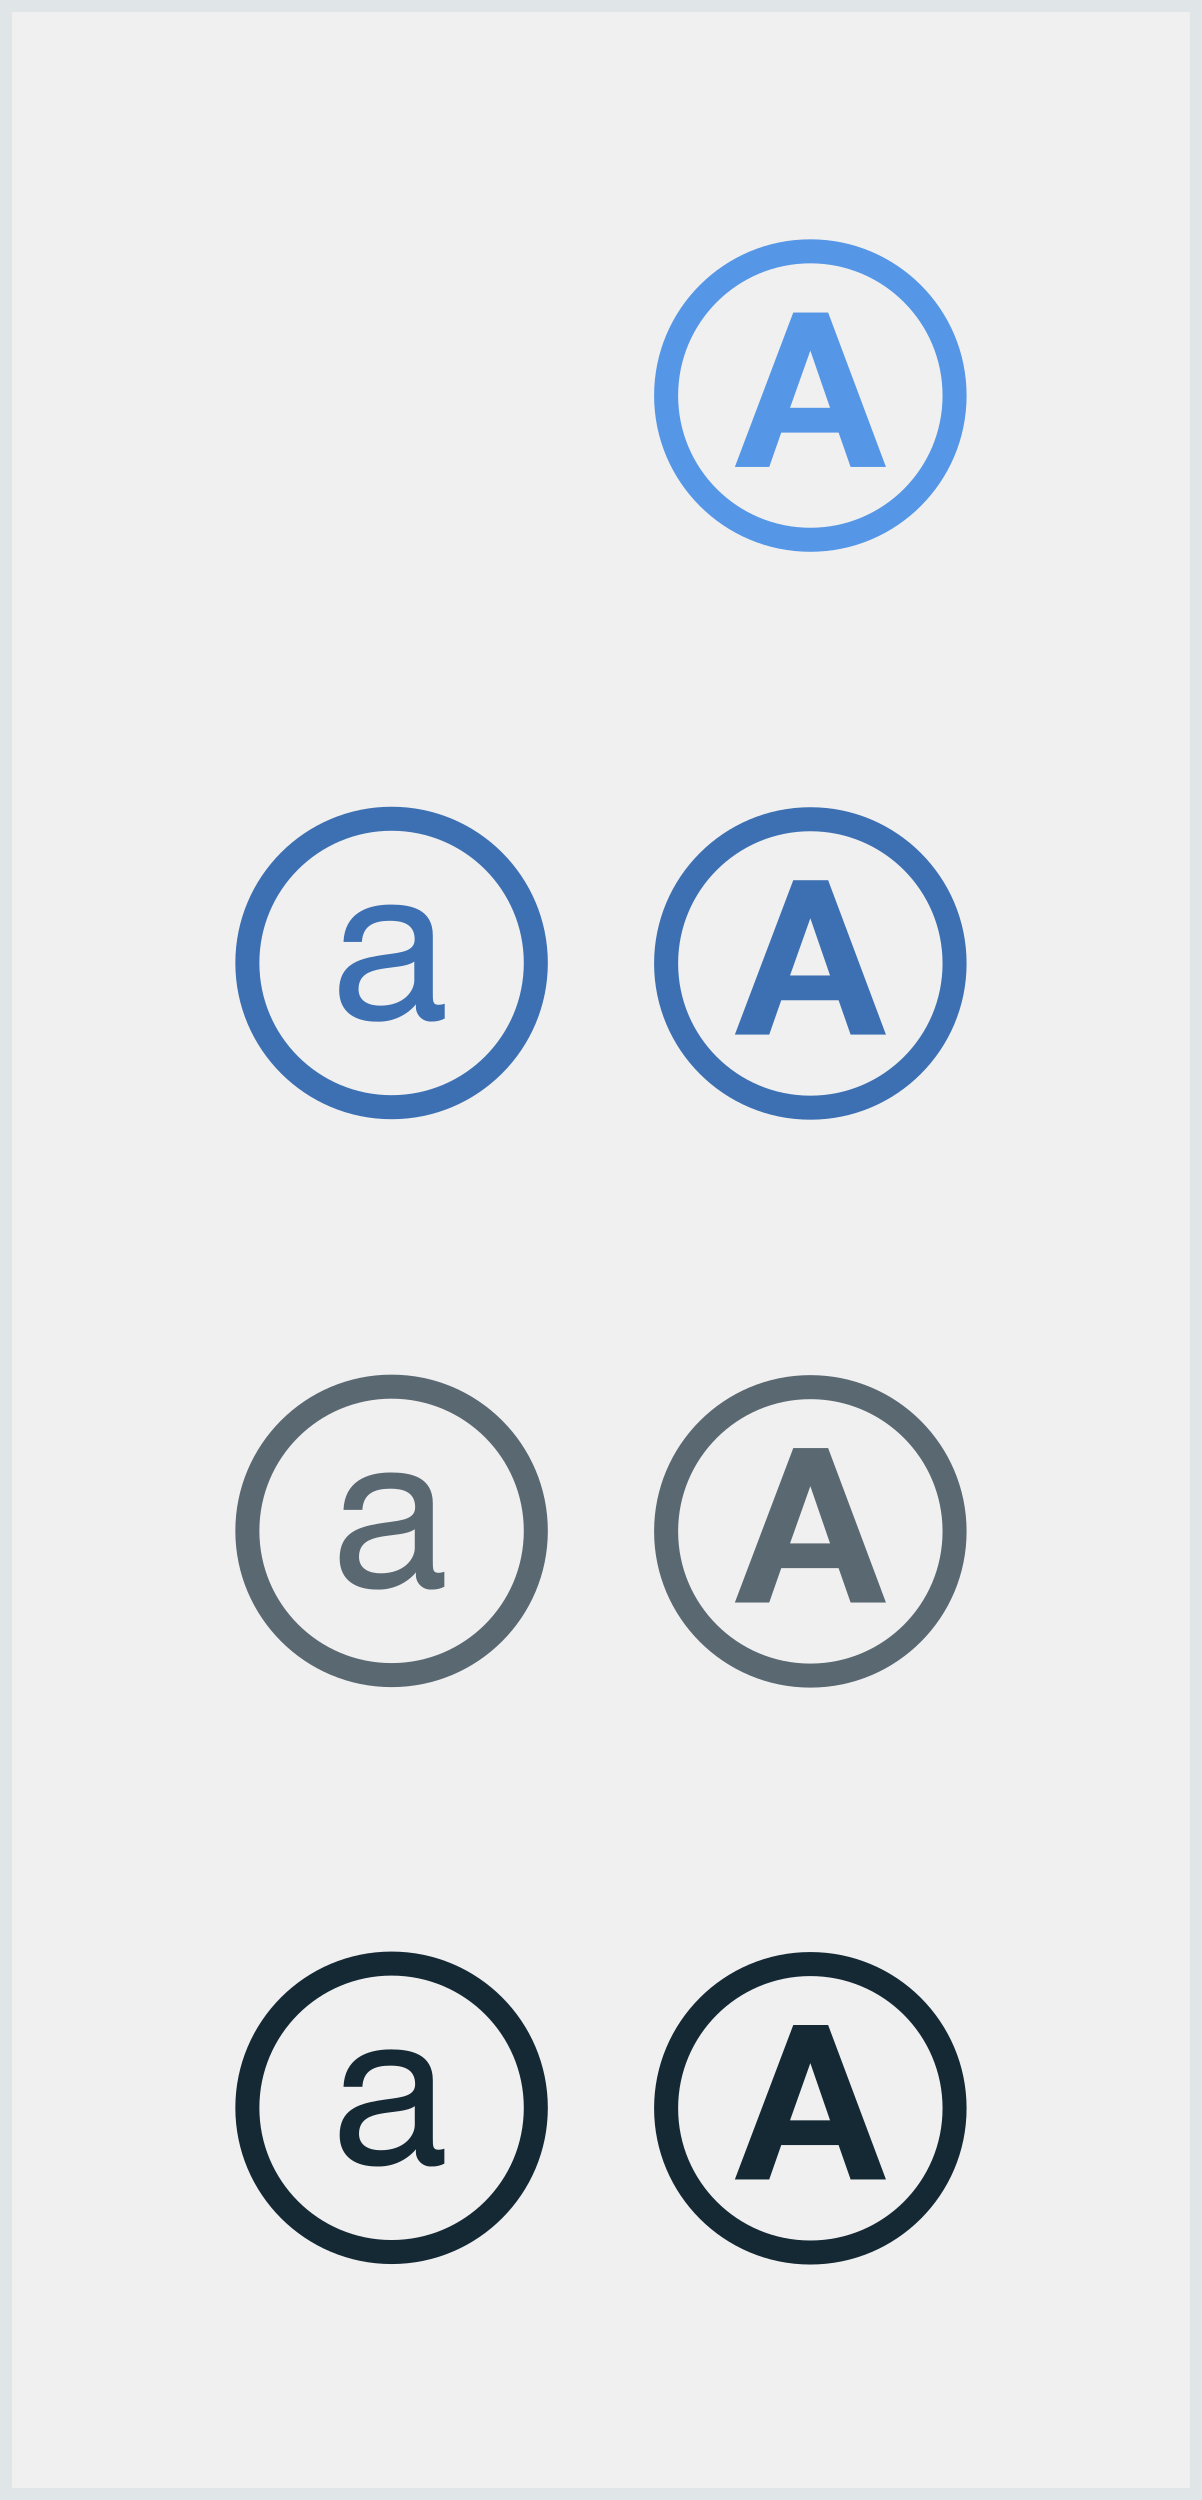
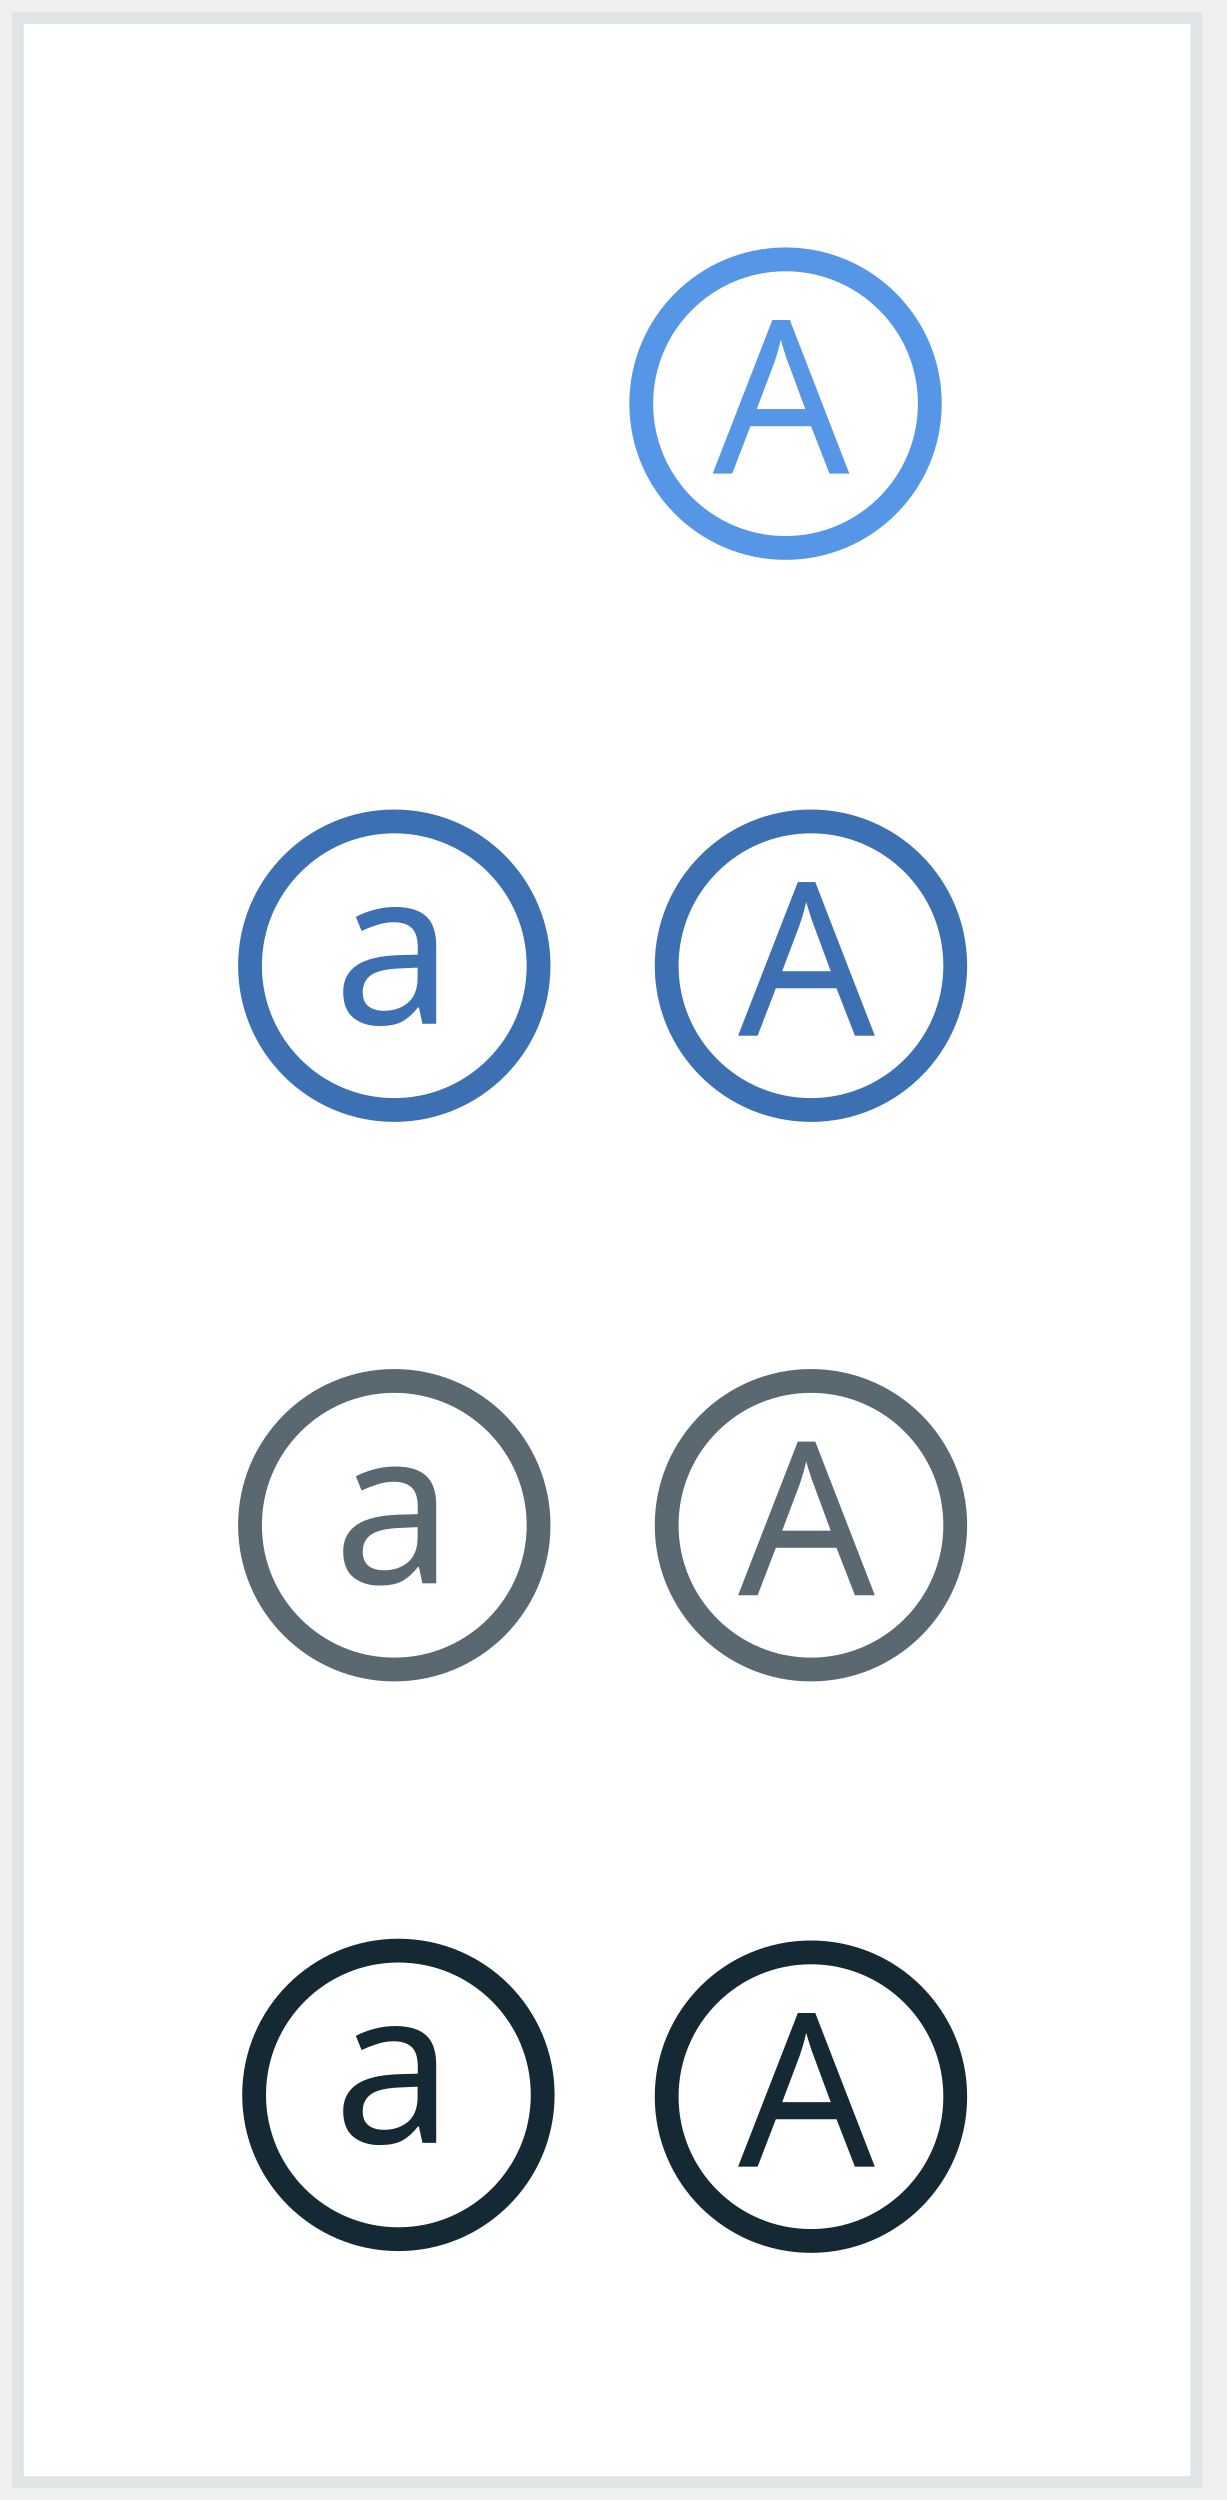
- <svg xmlns="http://www.w3.org/2000/svg" id="bg-color-ui-01" width="100px" viewBox="0 0 100 208">
-   <defs>
-     <style>
-       .cls-1{fill:#e0e5e7;}.cls-2{fill:#152935;}.cls-3{fill:#5a6872;}.cls-4{fill:#3d70b2;}.cls-5{fill:#5596e6;}
-     </style>
-   </defs>
-   <path d="M99 1v206H1V1h98m1-1H0v208h100V0z" class="cls-1" />
-   <g id="uppercase-A">
-     <path id="A" d="M68.9 168.48l4.81 12.85h-2.94l-1-2.86H65l-1 2.86h-2.86L66 168.48h2.9zm.16 7.93l-1.64-4.76-1.69 4.76h3.33z" class="cls-2" />
-     <path id="circle" d="M67.42 164.41a11 11 0 1 1-11 11 11 11 0 0 1 11-11m0-2a13 13 0 1 0 13 13 13 13 0 0 0-13-13z" class="cls-2" />
-   </g>
-   <g id="lowercase-a">
-     <path id="circle-2" d="M32.58 164.37a11 11 0 1 1-11 11 11 11 0 0 1 11-11m0-2a13 13 0 1 0 13 13 13 13 0 0 0-13-13z" data-name="circle" class="cls-2" />
-     <path id="a-2" d="M37 180a2.16 2.16 0 0 1-1.1.25 1.22 1.22 0 0 1-1.28-1.44 4.07 4.07 0 0 1-3.28 1.44c-1.69 0-3.08-.74-3.08-2.61 0-2.11 1.57-2.58 3.15-2.86s3.13-.2 3.13-1.37c0-1.35-1.12-1.55-2.07-1.55-1.3 0-2.25.4-2.32 1.76h-1.57c.09-2.3 1.85-3.11 3.94-3.11 1.67 0 3.49.38 3.49 2.56v4.79c0 .72 0 1 .49 1a1.51 1.51 0 0 0 .47-.09V180zm-2.49-4.77c-1.19.88-4.64 0-4.64 2.3 0 1 .86 1.37 1.8 1.37 2 0 2.84-1.24 2.84-2.11v-1.56z" data-name="a" class="cls-2" />
-   </g>
-   <g id="uppercase-A-2" data-name="uppercase-A">
-     <path id="A-3" d="M68.9 120.48l4.81 12.85h-2.94l-1-2.86H65l-1 2.86h-2.86L66 120.48h2.9zm.16 7.93l-1.64-4.76-1.69 4.76h3.33z" data-name="A" class="cls-3" />
-     <path id="circle-3" d="M67.42 116.41a11 11 0 1 1-11 11 11 11 0 0 1 11-11m0-2a13 13 0 1 0 13 13 13 13 0 0 0-13-13z" data-name="circle" class="cls-3" />
-   </g>
-   <g id="lowercase-a-2" data-name="lowercase-a">
-     <path id="circle-4" d="M32.58 116.37a11 11 0 1 1-11 11 11 11 0 0 1 11-11m0-2a13 13 0 1 0 13 13 13 13 0 0 0-13-13z" data-name="circle" class="cls-3" />
-     <path id="a-4" d="M37 132a2.16 2.16 0 0 1-1.1.25 1.22 1.22 0 0 1-1.28-1.44 4.07 4.07 0 0 1-3.28 1.44c-1.69 0-3.08-.74-3.08-2.61 0-2.11 1.57-2.58 3.15-2.86s3.13-.2 3.13-1.37c0-1.35-1.12-1.55-2.07-1.55-1.3 0-2.25.4-2.32 1.76h-1.57c.09-2.3 1.85-3.11 3.94-3.11 1.67 0 3.49.38 3.49 2.56v4.79c0 .72 0 1 .49 1a1.51 1.51 0 0 0 .47-.09V132zm-2.49-4.77c-1.19.88-4.64 0-4.64 2.3 0 1 .86 1.37 1.8 1.37 2 0 2.84-1.24 2.84-2.11v-1.56z" data-name="a" class="cls-3" />
-   </g>
-   <g id="uppercase-A-3" data-name="uppercase-A">
-     <path id="A-5" d="M68.9 73.23l4.81 12.85h-2.94l-1-2.86H65l-1 2.86h-2.86L66 73.23h2.9zm.16 7.93l-1.64-4.76-1.69 4.76h3.33z" data-name="A" class="cls-4" />
-     <path id="circle-5" d="M67.42 69.16a11 11 0 1 1-11 11 11 11 0 0 1 11-11m0-2a13 13 0 1 0 13 13 13 13 0 0 0-13-13z" data-name="circle" class="cls-4" />
-   </g>
-   <g id="lowercase-a-3" data-name="lowercase-a">
-     <path id="circle-6" d="M32.58 69.12a11 11 0 1 1-11 11 11 11 0 0 1 11-11m0-2a13 13 0 1 0 13 13 13 13 0 0 0-13-13z" data-name="circle" class="cls-4" />
-     <path id="a-6" d="M37 84.74a2.16 2.16 0 0 1-1.1.25 1.22 1.22 0 0 1-1.28-1.44A4.07 4.07 0 0 1 31.3 85c-1.69 0-3.08-.74-3.08-2.61 0-2.11 1.57-2.58 3.15-2.86s3.13-.2 3.13-1.37c0-1.35-1.12-1.55-2.07-1.55-1.3 0-2.25.4-2.32 1.76h-1.53c.09-2.3 1.85-3.11 3.94-3.11 1.67 0 3.49.38 3.49 2.56v4.78c0 .72 0 1 .49 1a1.51 1.51 0 0 0 .5-.09v1.23zM34.47 80c-1.19.88-4.64 0-4.64 2.3 0 1 .86 1.37 1.8 1.37 2 0 2.84-1.24 2.84-2.11V80z" data-name="a" class="cls-4" />
-   </g>
-   <g id="uppercase-A-4" data-name="uppercase-A">
-     <path id="A-7" d="M68.9 26l4.81 12.85h-2.94l-1-2.86H65l-1 2.86h-2.86L66 26h2.9zm.16 7.93l-1.64-4.76-1.69 4.76h3.33z" data-name="A" class="cls-5" />
-     <path id="circle-7" d="M67.42 21.91a11 11 0 1 1-11 11 11 11 0 0 1 11-11m0-2a13 13 0 1 0 13 13 13 13 0 0 0-13-13z" data-name="circle" class="cls-5" />
+ <svg xmlns="http://www.w3.org/2000/svg" width="103px" height="210px" viewBox="0 0 103 210" version="1.1">
+   <defs />
+   <g id="Color" stroke="none" stroke-width="1" fill="none" fill-rule="evenodd">
+     <g id="Artboard">
+       <g id="ui-01" transform="translate(1, 1)">
+         <g id="Rectangle-96">
+           <g id="path-1-link" fill="#FFFFFF">
+             <rect id="path-1" x="0" y="0" width="100" height="208" />
+           </g>
+           <rect id="Rectangle-path" stroke="#E0E5E7" x="0.5" y="0.5" width="99" height="207" />
+         </g>
+         <g id="Group-3" transform="translate(20, 114)">
+           <g id="a" transform="translate(7, 0)" font-size="18" font-family="IBMPlexSans, IBM Plex Sans" fill="#5A6872" font-weight="normal">
+             <text>
+               <tspan x="0" y="18">a</tspan>
+             </text>
+           </g>
+           <circle id="Oval-8" stroke="#5A6872" stroke-width="2" cx="12.12" cy="13.12" r="12.12" />
+           <g id="A" transform="translate(41, 1)" font-size="18" font-family="IBMPlexSans-Text, IBM Plex Sans" fill="#5A6872" font-weight="500">
+             <text>
+               <tspan x="0" y="18">A</tspan>
+             </text>
+           </g>
+           <circle id="Oval-8" stroke="#5A6872" stroke-width="2" cx="47.12" cy="13.12" r="12.12" />
+         </g>
+         <g id="Group-13-Copy-2" transform="translate(20, 161)">
+           <g id="a" transform="translate(7, 0)" font-size="18" font-family="IBMPlexSans, IBM Plex Sans" fill="#152935" font-weight="normal">
+             <text>
+               <tspan x="0" y="18">a</tspan>
+             </text>
+           </g>
+           <circle id="Oval-8" stroke="#152935" stroke-width="2" cx="12.465" cy="13.972" r="12.12" />
+           <g id="A" transform="translate(41, 2)" font-size="18" font-family="IBMPlexSans-Text, IBM Plex Sans" fill="#152935" font-weight="500">
+             <text>
+               <tspan x="0" y="18">A</tspan>
+             </text>
+           </g>
+           <circle id="Oval-8" stroke="#152935" stroke-width="2" cx="47.12" cy="14.12" r="12.12" />
+         </g>
+         <g id="Group-13" transform="translate(20, 67)">
+           <g id="a" transform="translate(7, 0)" font-size="18" font-family="IBMPlexSans, IBM Plex Sans" fill="#3D70B2" font-weight="normal">
+             <text>
+               <tspan x="0" y="18">a</tspan>
+             </text>
+           </g>
+           <circle id="Oval-8" stroke="#3D70B2" stroke-width="2" cx="12.12" cy="13.12" r="12.12" />
+           <g id="A" transform="translate(41, 1)" font-size="18" font-family="IBMPlexSans-Text, IBM Plex Sans" fill="#3D70B2" font-weight="500">
+             <text>
+               <tspan x="0" y="18">A</tspan>
+             </text>
+           </g>
+           <circle id="Oval-8" stroke="#3D70B2" stroke-width="2" cx="47.12" cy="13.12" r="12.12" />
+         </g>
+         <g id="Group-2" transform="translate(52, 20)">
+           <g id="Group-17">
+             <text id="A" fill="#5596E6" font-family="IBMPlexSans-Text, IBM Plex Sans" font-size="18" font-weight="500">
+               <tspan x="6.865" y="18.787">A</tspan>
+             </text>
+             <circle id="Oval-8" stroke="#5596E6" stroke-width="2" cx="12.985" cy="12.907" r="12.12" />
+           </g>
+         </g>
+       </g>
+     </g>
  </g>
</svg>
